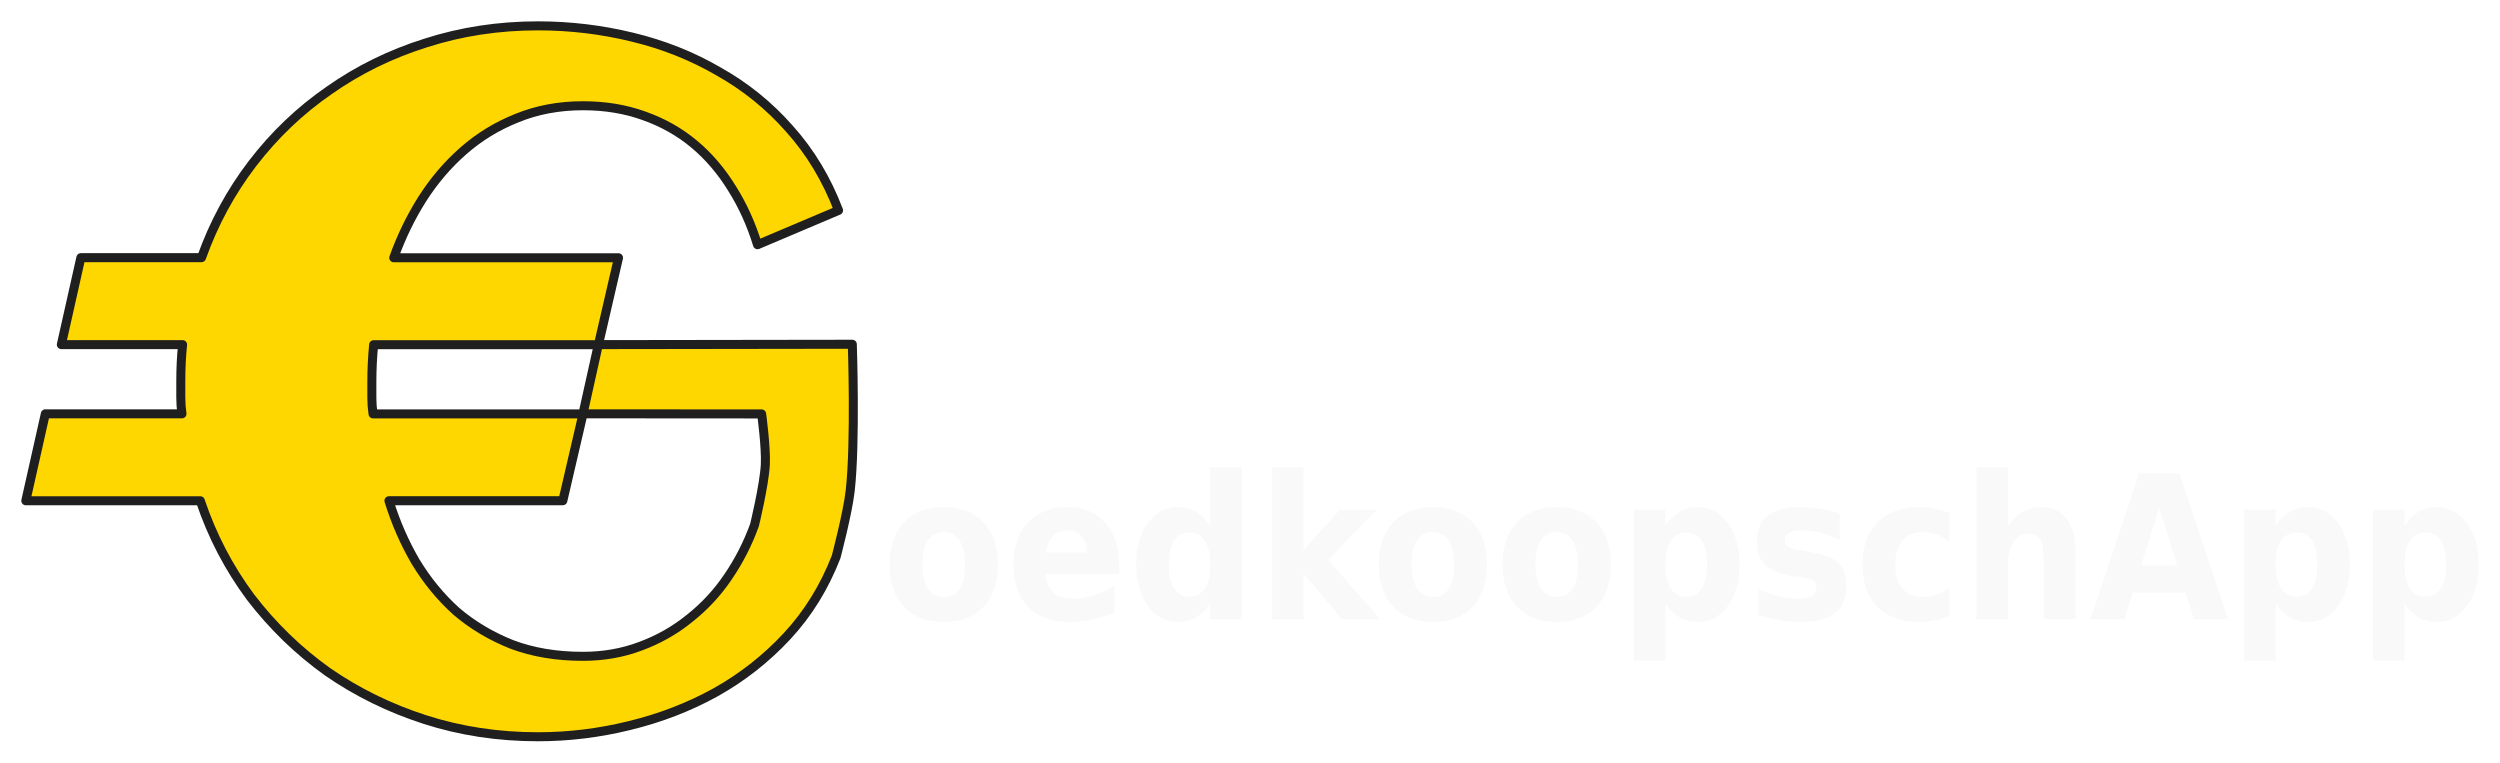
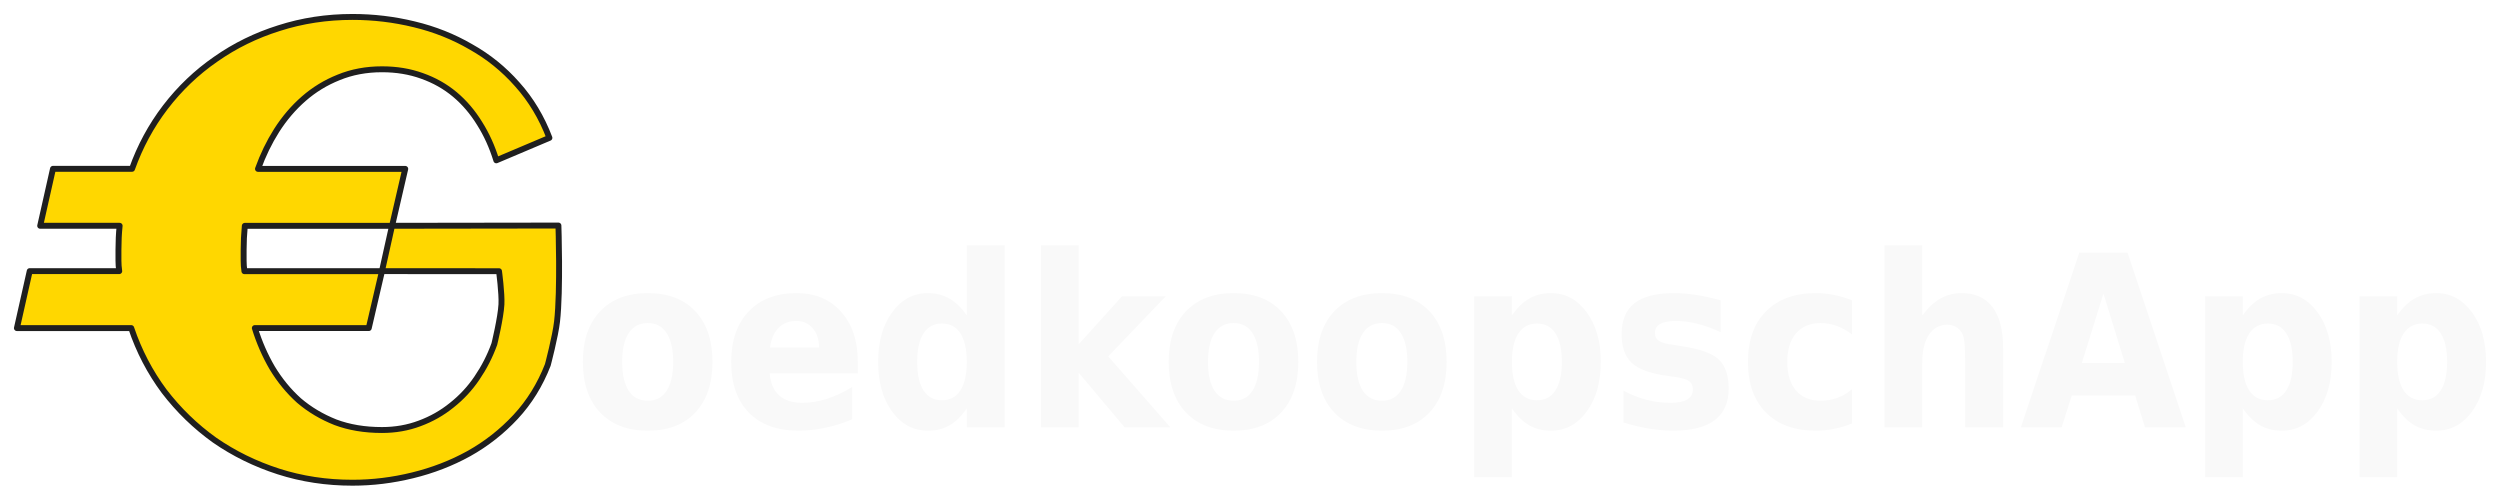
- <svg xmlns="http://www.w3.org/2000/svg" width="117.688mm" height="35.894mm" viewBox="0 0 129.457 39.483" version="1.1" id="svg8">
+ <svg xmlns="http://www.w3.org/2000/svg" width="179.624mm" height="35.894mm" viewBox="0 0 197.586 39.483" version="1.1" id="svg8">
  <defs id="defs2" />
  <g id="layer1" transform="translate(-7.548615,-94.65771)">
    <flowRoot xml:space="preserve" id="flowRoot4706" style="font-style:normal;font-weight:normal;font-size:40px;line-height:125%;font-family:sans-serif;letter-spacing:0px;word-spacing:0px;fill:#000000;fill-opacity:1;stroke:none;stroke-width:1px;stroke-linecap:butt;stroke-linejoin:miter;stroke-opacity:1">
      <flowRegion id="flowRegion4708">
        <rect id="rect4710" width="1680" height="871.429" x="-582.857" y="128.234" />
      </flowRegion>
      <flowPara id="flowPara4712" />
    </flowRoot>
    <g id="g4760">
      <g id="flowRoot4714" style="font-style:normal;font-weight:normal;font-size:40px;line-height:125%;font-family:sans-serif;letter-spacing:0px;word-spacing:0px;fill:#5dc128;fill-opacity:1;stroke:#1f1f1f;stroke-width:0.298;stroke-linecap:round;stroke-linejoin:round;stroke-miterlimit:4;stroke-dasharray:none;stroke-opacity:1" transform="matrix(1.568159,0,0,1.568159,1185.219,108.4176)" aria-label="€">
        <path id="path4722" style="font-style:normal;font-variant:normal;font-weight:normal;font-stretch:normal;font-size:40px;font-family:Aclonica;-inkscape-font-specification:'Aclonica, Normal';font-variant-ligatures:normal;font-variant-caps:normal;font-variant-numeric:normal;font-feature-settings:normal;text-align:start;writing-mode:lr-tb;text-anchor:start;opacity:1;fill:#ffd700;fill-opacity:1;stroke:#1f1f1f;stroke-width:0.298;stroke-linecap:round;stroke-linejoin:round;stroke-miterlimit:4;stroke-dasharray:none;stroke-opacity:1" d="m -732.404,7.76 h -5.742 c 0.221,0.716 0.514,1.387 0.879,2.012 0.378,0.625 0.827,1.172 1.348,1.641 0.534,0.456 1.146,0.82 1.836,1.094 0.69,0.26 1.471,0.391 2.344,0.391 0.677,0 1.309,-0.111 1.895,-0.332 0.599,-0.221 1.139,-0.527 1.621,-0.918 0.495,-0.391 0.918,-0.846 1.27,-1.367 0.365,-0.534 0.658,-1.107 0.879,-1.719 0,0 0.322,-1.321 0.357,-1.996 0.029,-0.558 -0.122,-1.672 -0.122,-1.672 l -5.9,-0.004 0.508,-2.285 8.386,-0.012 c 0,0 0.111,3.238 -0.069,4.836 -0.083,0.741 -0.466,2.188 -0.466,2.188 -0.391,1.003 -0.931,1.875 -1.621,2.617 -0.69,0.742 -1.478,1.361 -2.363,1.855 -0.872,0.482 -1.816,0.846 -2.832,1.094 -1.003,0.247 -2.012,0.371 -3.027,0.371 -1.315,0 -2.559,-0.189 -3.73,-0.566 -1.172,-0.378 -2.246,-0.905 -3.223,-1.582 -0.964,-0.69 -1.81,-1.51 -2.539,-2.461 -0.716,-0.964 -1.27,-2.025 -1.66,-3.184 h -5.762 l 0.645,-2.871 h 4.512 c -0.026,-0.182 -0.039,-0.358 -0.039,-0.527 v -0.547 c 0,-0.417 0.019,-0.82 0.059,-1.211 h -4.004 l 0.645,-2.871 h 3.984 c 0.404,-1.133 0.964,-2.168 1.68,-3.105 0.729,-0.951 1.576,-1.758 2.539,-2.422 0.964,-0.677 2.025,-1.198 3.184,-1.562 1.172,-0.378 2.409,-0.566 3.711,-0.566 1.055,0 2.09,0.124 3.105,0.371 1.029,0.247 1.979,0.625 2.852,1.133 0.885,0.495 1.667,1.126 2.344,1.895 0.69,0.768 1.23,1.667 1.621,2.695 l -2.676,1.133 c -0.208,-0.677 -0.488,-1.296 -0.84,-1.855 -0.352,-0.573 -0.768,-1.061 -1.25,-1.465 -0.482,-0.404 -1.035,-0.716 -1.66,-0.937 -0.612,-0.221 -1.283,-0.332 -2.012,-0.332 -0.794,0 -1.523,0.137 -2.187,0.41 -0.651,0.26 -1.237,0.618 -1.758,1.074 -0.521,0.456 -0.977,0.99 -1.367,1.602 -0.378,0.599 -0.69,1.243 -0.938,1.934 h 7.422 l -0.664,2.871 h -7.422 c -0.039,0.417 -0.059,0.82 -0.059,1.211 v 0.547 c 0,0.169 0.013,0.345 0.039,0.527 h 6.934 z" />
      </g>
-       <g aria-label="oedkoopschApp" transform="matrix(0.3236923,0,0,0.3236923,-15.22076,-12.2214)" style="font-style:normal;font-weight:normal;font-size:40px;line-height:125%;font-family:sans-serif;letter-spacing:0px;word-spacing:0px;fill:#f9f9f9;fill-opacity:1;stroke:none;stroke-width:1px;stroke-linecap:butt;stroke-linejoin:miter;stroke-opacity:1" id="flowRoot4746">
+       <g aria-label="oedkoopschApp" transform="matrix(0.5916854,0,0,0.5916854,-72.21222,-125.5451)" style="font-style:normal;font-weight:normal;font-size:40px;line-height:125%;font-family:sans-serif;letter-spacing:0px;word-spacing:0px;fill:#f9f9f9;fill-opacity:1;stroke:none;stroke-width:1px;stroke-linecap:butt;stroke-linejoin:miter;stroke-opacity:1" id="flowRoot4746">
        <path d="m 221.332,415.314 q -1.672,0 -2.547,1.344 -0.875,1.328 -0.875,3.844 0,2.516 0.875,3.859 0.875,1.328 2.547,1.328 1.656,0 2.516,-1.328 0.875,-1.344 0.875,-3.859 0,-2.516 -0.875,-3.844 -0.859,-1.344 -2.516,-1.344 z m 0,-4 q 4.078,0 6.359,2.438 2.281,2.438 2.281,6.75 0,4.313 -2.281,6.75 -2.281,2.438 -6.359,2.438 -4.063,0 -6.375,-2.438 -2.297,-2.438 -2.297,-6.75 0,-4.313 2.297,-6.75 2.313,-2.438 6.375,-2.438 z" style="font-style:normal;font-variant:normal;font-weight:bold;font-stretch:semi-condensed;font-size:32px;font-family:Fixed;-inkscape-font-specification:'Fixed, Bold Semi-Condensed';font-variant-ligatures:normal;font-variant-caps:normal;font-variant-numeric:normal;font-feature-settings:normal;text-align:start;writing-mode:lr-tb;text-anchor:start;fill:#f9f9f9;fill-opacity:1" id="path4501" />
        <path d="m 249.379,420.439 v 1.594 h -11.766 q 0.172,1.969 1.266,2.953 1.109,0.984 3.078,0.984 1.594,0 3.25,-0.516 1.672,-0.531 3.422,-1.594 v 4.313 q -1.781,0.75 -3.578,1.125 -1.781,0.391 -3.563,0.391 -4.281,0 -6.656,-2.406 -2.359,-2.422 -2.359,-6.781 0,-4.281 2.328,-6.734 2.328,-2.453 6.406,-2.453 3.719,0 5.938,2.484 2.234,2.484 2.234,6.641 z m -5.172,-1.859 q 0,-1.594 -0.844,-2.563 -0.828,-0.984 -2.188,-0.984 -1.453,0 -2.375,0.922 -0.906,0.906 -1.141,2.625 z" style="font-style:normal;font-variant:normal;font-weight:bold;font-stretch:semi-condensed;font-size:32px;font-family:Fixed;-inkscape-font-specification:'Fixed, Bold Semi-Condensed';font-variant-ligatures:normal;font-variant-caps:normal;font-variant-numeric:normal;font-feature-settings:normal;text-align:start;writing-mode:lr-tb;text-anchor:start;fill:#f9f9f9;fill-opacity:1" id="path4503" />
        <path d="m 263.942,414.299 v -9.375 h 5.063 v 24.313 h -5.063 v -2.531 q -1.047,1.547 -2.297,2.266 -1.25,0.719 -2.906,0.719 -2.906,0 -4.781,-2.563 -1.859,-2.578 -1.859,-6.625 0,-4.047 1.859,-6.609 1.875,-2.578 4.781,-2.578 1.641,0 2.891,0.734 1.266,0.719 2.313,2.25 z m -3.328,11.328 q 1.625,0 2.469,-1.313 0.859,-1.313 0.859,-3.813 0,-2.5 -0.859,-3.813 -0.844,-1.313 -2.469,-1.313 -1.594,0 -2.453,1.313 -0.844,1.313 -0.844,3.813 0,2.5 0.844,3.813 0.859,1.313 2.453,1.313 z" style="font-style:normal;font-variant:normal;font-weight:bold;font-stretch:semi-condensed;font-size:32px;font-family:Fixed;-inkscape-font-specification:'Fixed, Bold Semi-Condensed';font-variant-ligatures:normal;font-variant-caps:normal;font-variant-numeric:normal;font-feature-settings:normal;text-align:start;writing-mode:lr-tb;text-anchor:start;fill:#f9f9f9;fill-opacity:1" id="path4505" />
        <path d="m 273.848,404.924 h 5.031 v 13.235 l 5.797,-6.422 h 5.844 l -7.688,8.031 8.297,9.469 h -6.109 l -6.141,-7.297 v 7.297 h -5.031 z" style="font-style:normal;font-variant:normal;font-weight:bold;font-stretch:semi-condensed;font-size:32px;font-family:Fixed;-inkscape-font-specification:'Fixed, Bold Semi-Condensed';font-variant-ligatures:normal;font-variant-caps:normal;font-variant-numeric:normal;font-feature-settings:normal;text-align:start;writing-mode:lr-tb;text-anchor:start;fill:#f9f9f9;fill-opacity:1" id="path4507" />
        <path d="m 299.583,415.314 q -1.672,0 -2.547,1.344 -0.875,1.328 -0.875,3.844 0,2.516 0.875,3.859 0.875,1.328 2.547,1.328 1.656,0 2.516,-1.328 0.875,-1.344 0.875,-3.859 0,-2.516 -0.875,-3.844 -0.859,-1.344 -2.516,-1.344 z m 0,-4 q 4.078,0 6.359,2.438 2.281,2.438 2.281,6.75 0,4.313 -2.281,6.75 -2.281,2.438 -6.359,2.438 -4.063,0 -6.375,-2.438 -2.297,-2.438 -2.297,-6.75 0,-4.313 2.297,-6.75 2.313,-2.438 6.375,-2.438 z" style="font-style:normal;font-variant:normal;font-weight:bold;font-stretch:semi-condensed;font-size:32px;font-family:Fixed;-inkscape-font-specification:'Fixed, Bold Semi-Condensed';font-variant-ligatures:normal;font-variant-caps:normal;font-variant-numeric:normal;font-feature-settings:normal;text-align:start;writing-mode:lr-tb;text-anchor:start;fill:#f9f9f9;fill-opacity:1" id="path4509" />
        <path d="m 319.396,415.314 q -1.672,0 -2.547,1.344 -0.875,1.328 -0.875,3.844 0,2.516 0.875,3.859 0.875,1.328 2.547,1.328 1.656,0 2.516,-1.328 0.875,-1.344 0.875,-3.859 0,-2.516 -0.875,-3.844 -0.859,-1.344 -2.516,-1.344 z m 0,-4 q 4.078,0 6.359,2.438 2.281,2.438 2.281,6.75 0,4.313 -2.281,6.75 -2.281,2.438 -6.359,2.438 -4.063,0 -6.375,-2.438 -2.297,-2.438 -2.297,-6.75 0,-4.313 2.297,-6.75 2.313,-2.438 6.375,-2.438 z" style="font-style:normal;font-variant:normal;font-weight:bold;font-stretch:semi-condensed;font-size:32px;font-family:Fixed;-inkscape-font-specification:'Fixed, Bold Semi-Condensed';font-variant-ligatures:normal;font-variant-caps:normal;font-variant-numeric:normal;font-feature-settings:normal;text-align:start;writing-mode:lr-tb;text-anchor:start;fill:#f9f9f9;fill-opacity:1" id="path4511" />
        <path d="m 336.755,426.705 v 9.188 h -5.031 v -24.157 h 5.031 v 2.563 q 1.047,-1.531 2.313,-2.25 1.266,-0.734 2.906,-0.734 2.906,0 4.781,2.578 1.875,2.563 1.875,6.609 0,4.047 -1.875,6.625 -1.875,2.563 -4.781,2.563 -1.641,0 -2.906,-0.719 -1.266,-0.734 -2.313,-2.266 z m 3.344,-11.328 q -1.609,0 -2.484,1.328 -0.859,1.313 -0.859,3.797 0,2.484 0.859,3.813 0.875,1.313 2.484,1.313 1.625,0 2.469,-1.313 0.859,-1.313 0.859,-3.813 0,-2.5 -0.859,-3.813 -0.844,-1.313 -2.469,-1.313 z" style="font-style:normal;font-variant:normal;font-weight:bold;font-stretch:semi-condensed;font-size:32px;font-family:Fixed;-inkscape-font-specification:'Fixed, Bold Semi-Condensed';font-variant-ligatures:normal;font-variant-caps:normal;font-variant-numeric:normal;font-feature-settings:normal;text-align:start;writing-mode:lr-tb;text-anchor:start;fill:#f9f9f9;fill-opacity:1" id="path4513" />
        <path d="m 364.646,412.283 v 4.25 q -1.609,-0.75 -3.125,-1.125 -1.5,-0.375 -2.828,-0.375 -1.438,0 -2.141,0.406 -0.688,0.391 -0.688,1.219 0,0.672 0.516,1.031 0.531,0.359 1.906,0.531 l 0.875,0.141 q 3.875,0.547 5.203,1.797 1.344,1.25 1.344,3.922 0,2.797 -1.859,4.203 -1.859,1.406 -5.547,1.406 -1.563,0 -3.234,-0.281 -1.656,-0.266 -3.406,-0.812 v -4.25 q 1.5,0.813 3.078,1.219 1.594,0.406 3.219,0.406 1.469,0 2.219,-0.453 0.75,-0.453 0.75,-1.344 0,-0.75 -0.516,-1.109 -0.516,-0.375 -2.047,-0.578 l -0.891,-0.125 q -3.359,-0.469 -4.719,-1.734 -1.344,-1.266 -1.344,-3.844 0,-2.781 1.719,-4.125 1.719,-1.344 5.266,-1.344 1.391,0 2.922,0.234 1.531,0.234 3.328,0.734 z" style="font-style:normal;font-variant:normal;font-weight:bold;font-stretch:semi-condensed;font-size:32px;font-family:Fixed;-inkscape-font-specification:'Fixed, Bold Semi-Condensed';font-variant-ligatures:normal;font-variant-caps:normal;font-variant-numeric:normal;font-feature-settings:normal;text-align:start;writing-mode:lr-tb;text-anchor:start;fill:#f9f9f9;fill-opacity:1" id="path4515" />
        <path d="m 382.193,412.283 v 4.563 q -1.016,-0.781 -2.063,-1.156 -1.031,-0.375 -2.141,-0.375 -2.109,0 -3.281,1.375 -1.172,1.359 -1.172,3.813 0,2.453 1.172,3.828 1.172,1.359 3.281,1.359 1.188,0 2.25,-0.391 1.063,-0.391 1.953,-1.156 v 4.578 q -1.172,0.484 -2.391,0.719 -1.219,0.25 -2.438,0.25 -4.266,0 -6.672,-2.422 -2.406,-2.438 -2.406,-6.766 0,-4.328 2.406,-6.75 2.406,-2.438 6.672,-2.438 1.234,0 2.438,0.25 1.203,0.234 2.391,0.719 z" style="font-style:normal;font-variant:normal;font-weight:bold;font-stretch:semi-condensed;font-size:32px;font-family:Fixed;-inkscape-font-specification:'Fixed, Bold Semi-Condensed';font-variant-ligatures:normal;font-variant-caps:normal;font-variant-numeric:normal;font-feature-settings:normal;text-align:start;writing-mode:lr-tb;text-anchor:start;fill:#f9f9f9;fill-opacity:1" id="path4517" />
        <path d="m 402.365,418.58 v 10.656 h -5.063 v -1.734 -6.391 q 0,-2.297 -0.094,-3.156 -0.094,-0.859 -0.312,-1.266 -0.297,-0.547 -0.813,-0.844 -0.5,-0.312 -1.141,-0.312 -1.578,0 -2.484,1.359 -0.891,1.344 -0.891,3.734 v 8.609 h -5.031 v -24.313 h 5.031 v 9.375 q 1.141,-1.531 2.422,-2.25 1.281,-0.734 2.828,-0.734 2.719,0 4.125,1.859 1.422,1.859 1.422,5.406 z" style="font-style:normal;font-variant:normal;font-weight:bold;font-stretch:semi-condensed;font-size:32px;font-family:Fixed;-inkscape-font-specification:'Fixed, Bold Semi-Condensed';font-variant-ligatures:normal;font-variant-caps:normal;font-variant-numeric:normal;font-feature-settings:normal;text-align:start;writing-mode:lr-tb;text-anchor:start;fill:#f9f9f9;fill-opacity:1" id="path4519" />
        <path d="m 420.006,424.986 h -8.469 l -1.344,4.25 h -5.438 l 7.781,-23.328 h 6.453 l 7.781,23.328 h -5.453 z m -7.125,-4.328 h 5.75 l -2.859,-9.281 z" style="font-style:normal;font-variant:normal;font-weight:bold;font-stretch:semi-condensed;font-size:32px;font-family:Fixed;-inkscape-font-specification:'Fixed, Bold Semi-Condensed';font-variant-ligatures:normal;font-variant-caps:normal;font-variant-numeric:normal;font-feature-settings:normal;text-align:start;writing-mode:lr-tb;text-anchor:start;fill:#f9f9f9;fill-opacity:1" id="path4521" />
        <path d="m 434.381,426.705 v 9.188 h -5.031 v -24.157 h 5.031 v 2.563 q 1.047,-1.531 2.313,-2.25 1.266,-0.734 2.906,-0.734 2.906,0 4.781,2.578 1.875,2.563 1.875,6.609 0,4.047 -1.875,6.625 -1.875,2.563 -4.781,2.563 -1.641,0 -2.906,-0.719 -1.266,-0.734 -2.313,-2.266 z m 3.344,-11.328 q -1.609,0 -2.484,1.328 -0.859,1.313 -0.859,3.797 0,2.484 0.859,3.813 0.875,1.313 2.484,1.313 1.625,0 2.469,-1.313 0.859,-1.313 0.859,-3.813 0,-2.5 -0.859,-3.813 -0.844,-1.313 -2.469,-1.313 z" style="font-style:normal;font-variant:normal;font-weight:bold;font-stretch:semi-condensed;font-size:32px;font-family:Fixed;-inkscape-font-specification:'Fixed, Bold Semi-Condensed';font-variant-ligatures:normal;font-variant-caps:normal;font-variant-numeric:normal;font-feature-settings:normal;text-align:start;writing-mode:lr-tb;text-anchor:start;fill:#f9f9f9;fill-opacity:1" id="path4523" />
        <path d="m 455.006,426.705 v 9.188 h -5.031 v -24.157 h 5.031 v 2.563 q 1.047,-1.531 2.313,-2.25 1.266,-0.734 2.906,-0.734 2.906,0 4.781,2.578 1.875,2.563 1.875,6.609 0,4.047 -1.875,6.625 -1.875,2.563 -4.781,2.563 -1.641,0 -2.906,-0.719 -1.266,-0.734 -2.313,-2.266 z m 3.344,-11.328 q -1.609,0 -2.484,1.328 -0.859,1.313 -0.859,3.797 0,2.484 0.859,3.813 0.875,1.313 2.484,1.313 1.625,0 2.469,-1.313 0.859,-1.313 0.859,-3.813 0,-2.5 -0.859,-3.813 -0.844,-1.313 -2.469,-1.313 z" style="font-style:normal;font-variant:normal;font-weight:bold;font-stretch:semi-condensed;font-size:32px;font-family:Fixed;-inkscape-font-specification:'Fixed, Bold Semi-Condensed';font-variant-ligatures:normal;font-variant-caps:normal;font-variant-numeric:normal;font-feature-settings:normal;text-align:start;writing-mode:lr-tb;text-anchor:start;fill:#f9f9f9;fill-opacity:1" id="path4525" />
      </g>
    </g>
  </g>
</svg>
